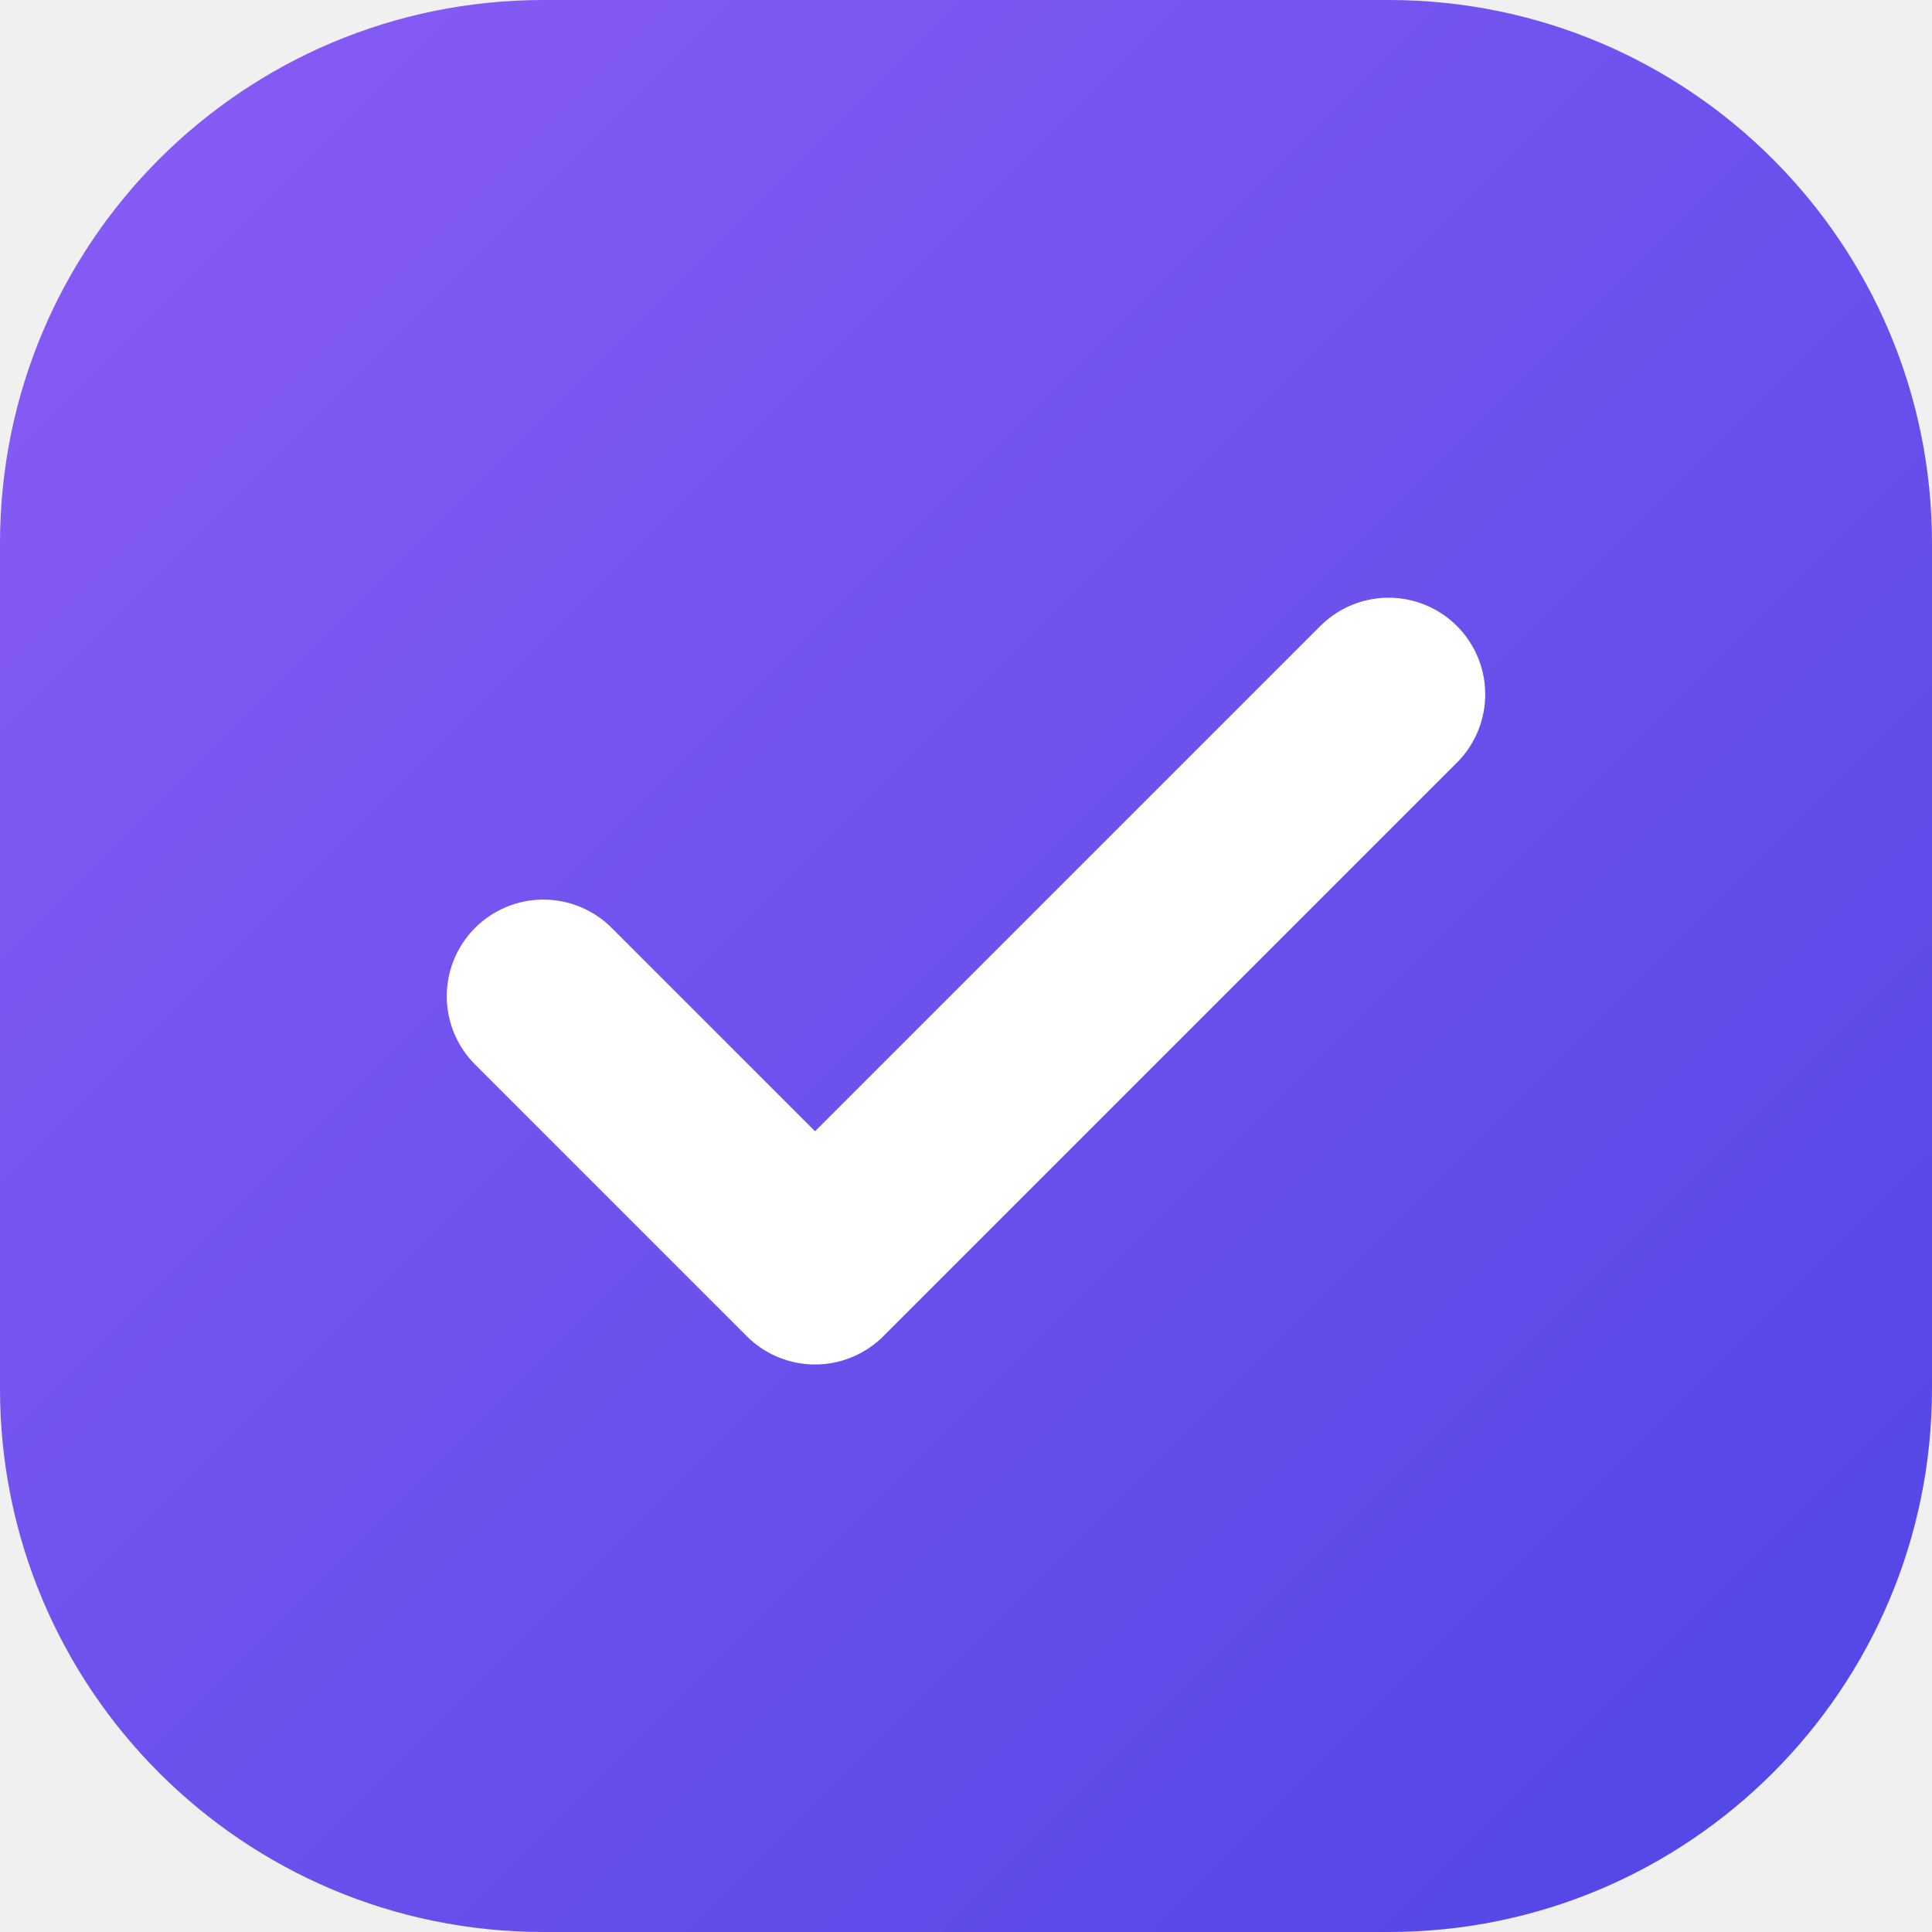
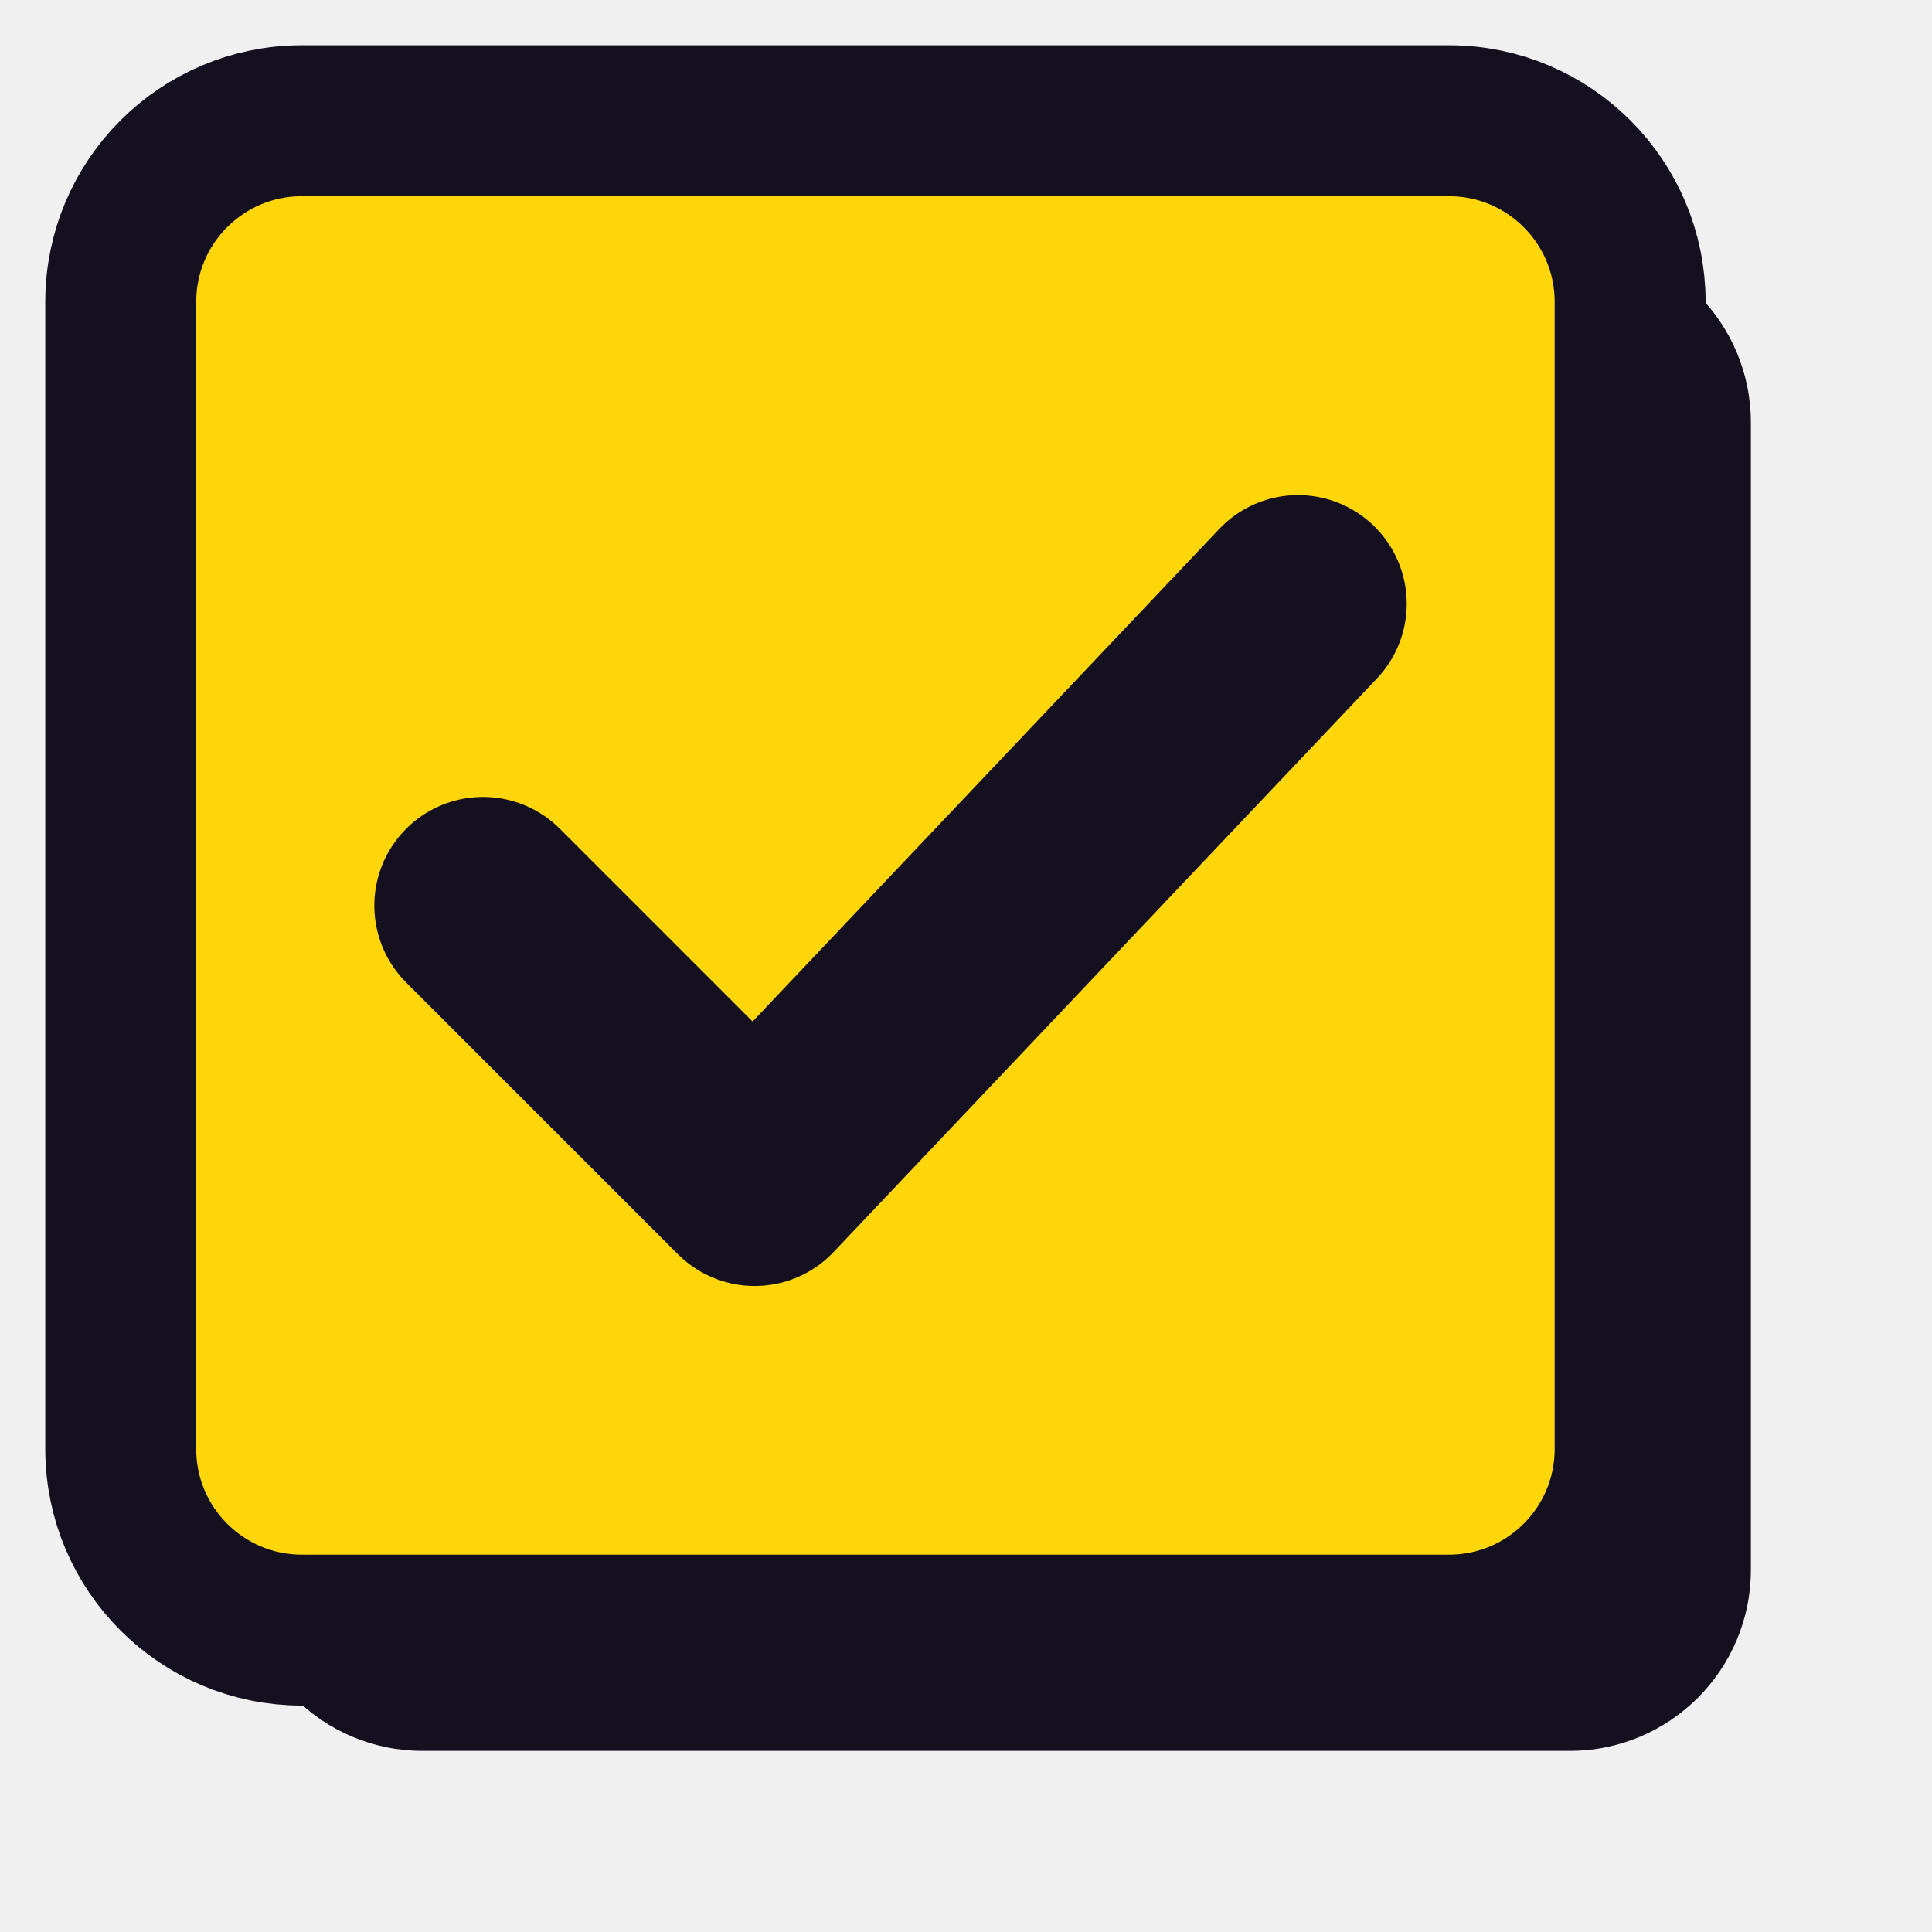
<svg xmlns="http://www.w3.org/2000/svg" viewBox="0 0 32 32">
-   <defs>
-     <linearGradient id="g" x1="0" y1="0" x2="1" y2="1">
-       <stop offset="0" stop-color="#8b5cf6" />
-       <stop offset="1" stop-color="#4f46e5" />
-     </linearGradient>
-   </defs>
-   <rect width="32" height="32" rx="9" fill="url(#g)" />
-   <path d="M9 16.5l4.5 4.5L23 11.5" fill="none" stroke="#fff" stroke-width="3.2" stroke-linecap="round" stroke-linejoin="round" />
+   <rect x="4" y="4" width="25" height="25" rx="3" fill="#14101f" />
+   <rect x="2" y="2" width="25" height="25" rx="3" fill="#ffd60a" stroke="#14101f" stroke-width="2.5" />
+   <path d="M8 15l4.5 4.5L21.5 10" fill="none" stroke="#14101f" stroke-width="3.6" stroke-linecap="round" stroke-linejoin="round" />
</svg>
